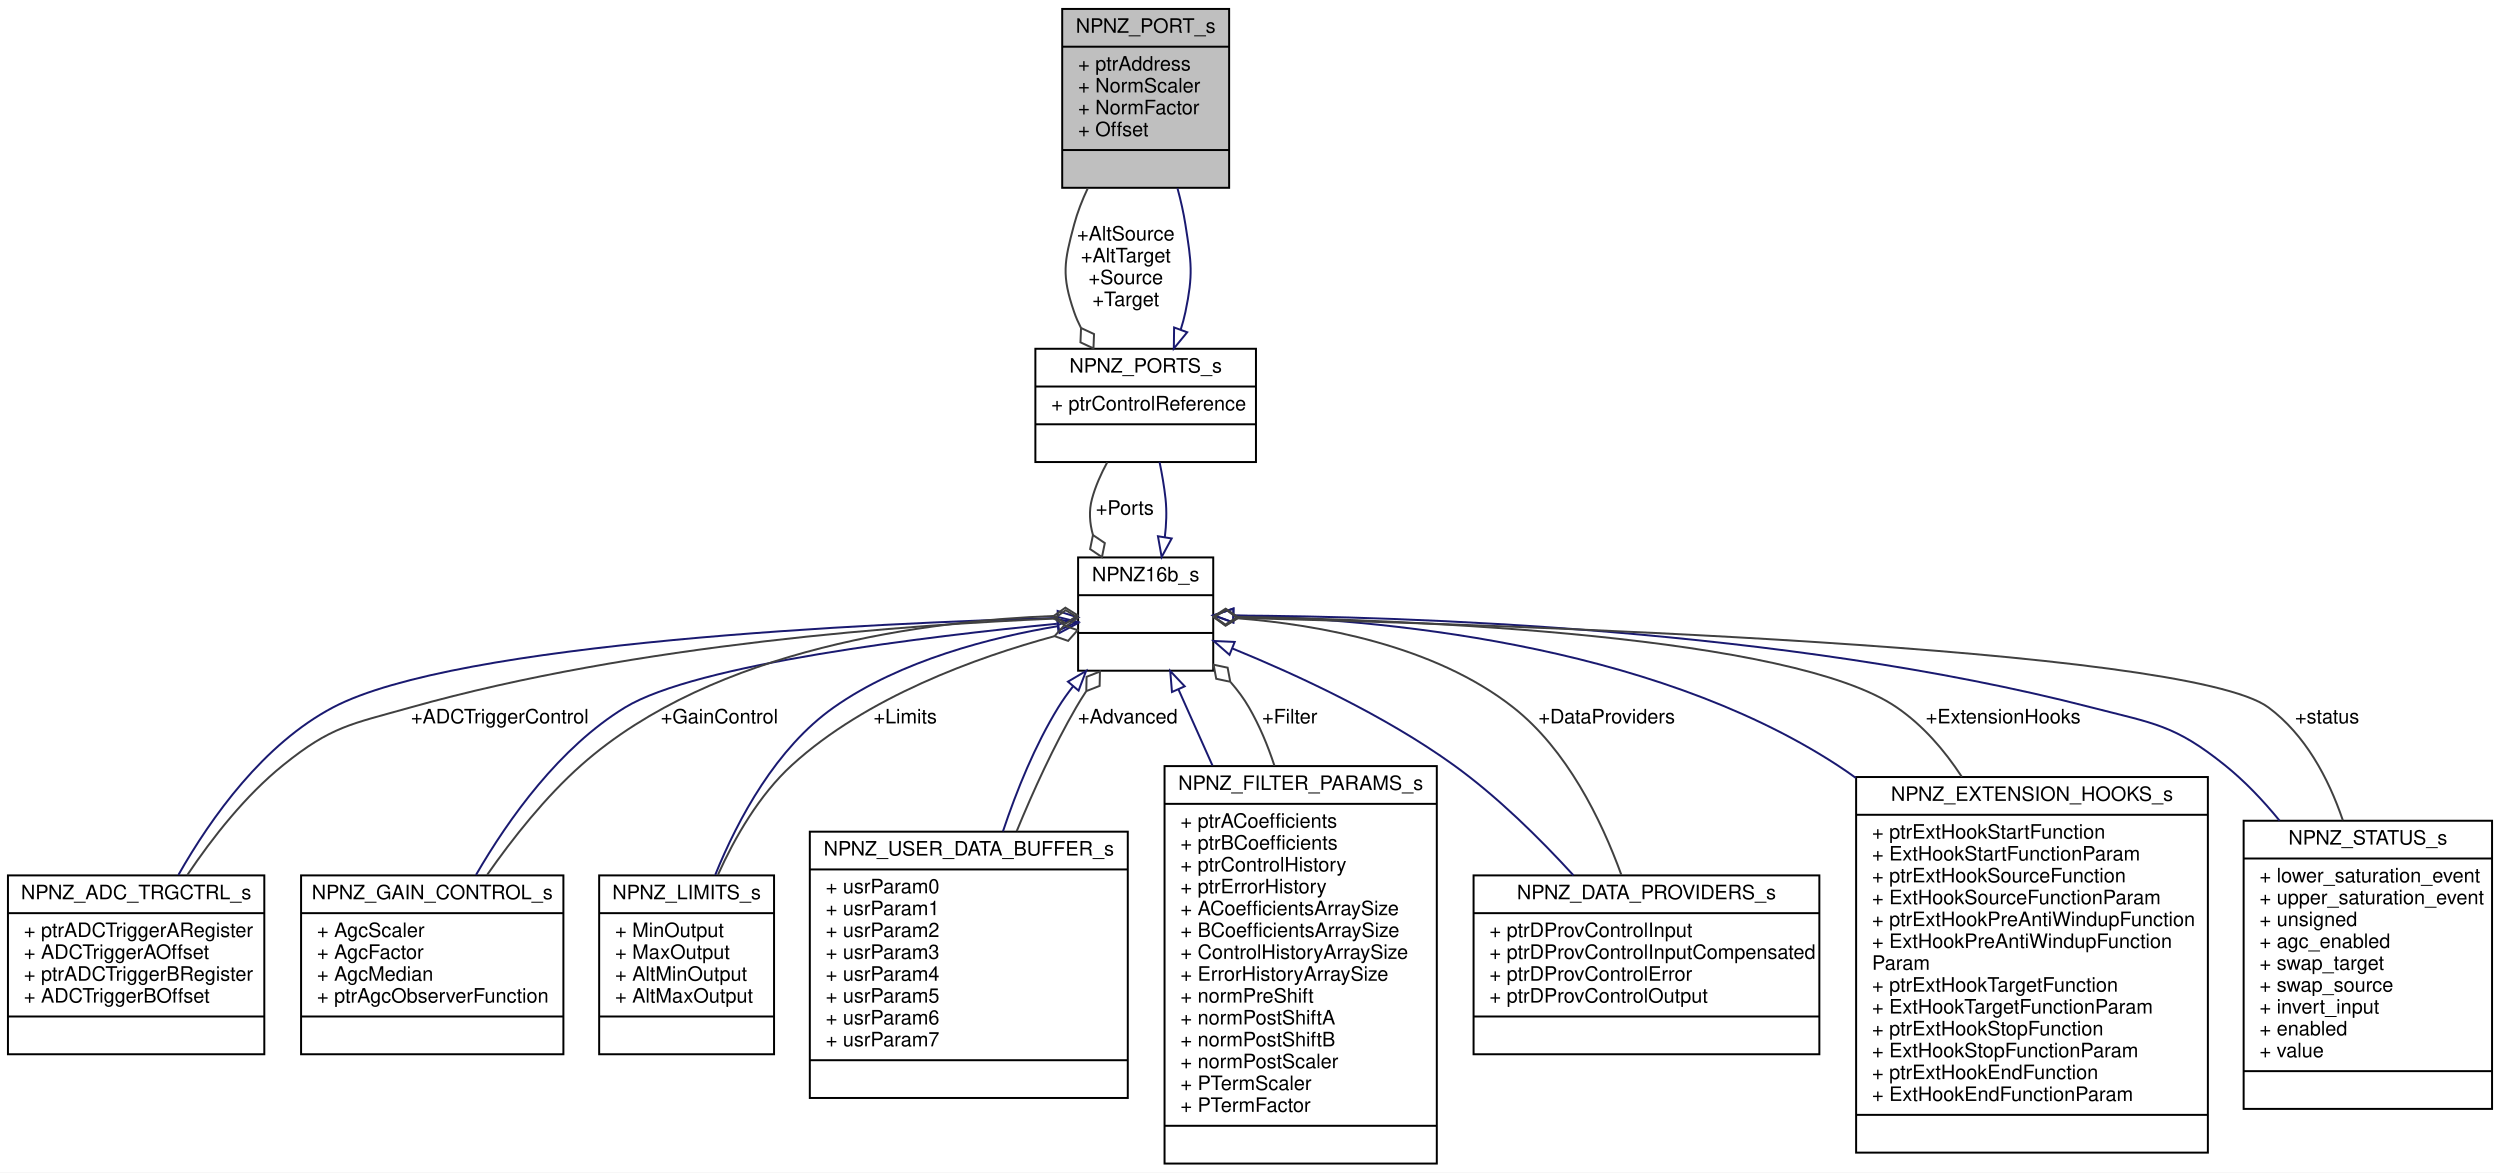
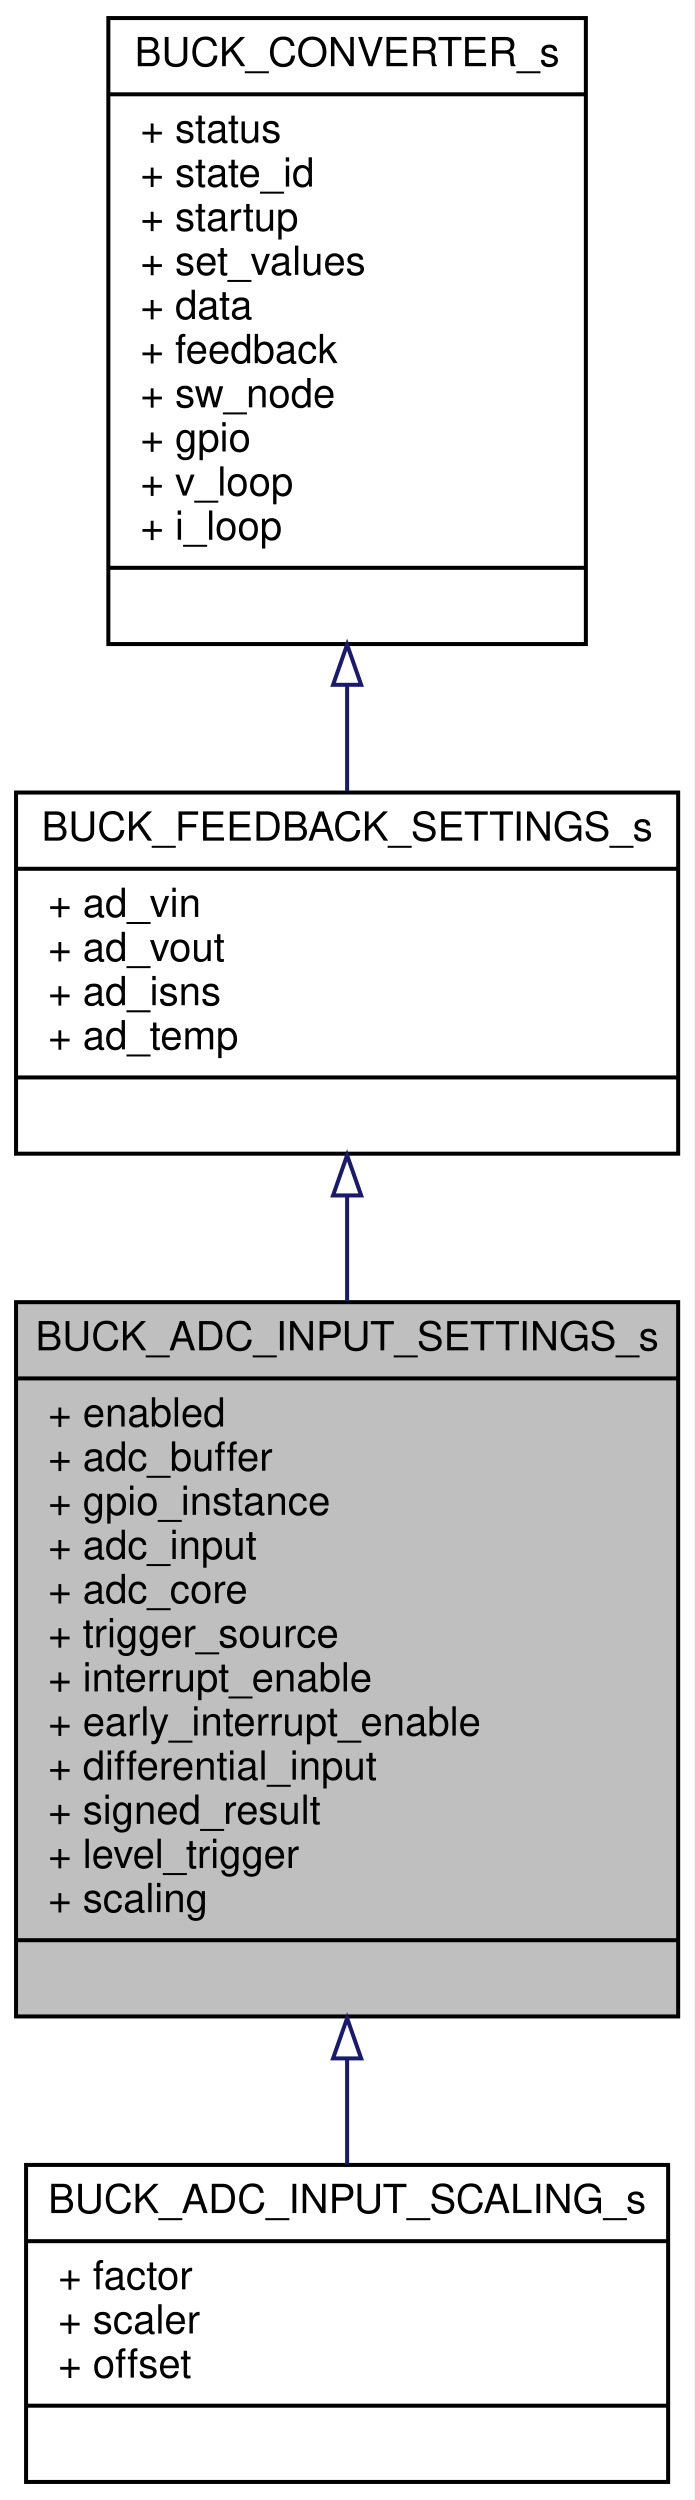
- <svg xmlns="http://www.w3.org/2000/svg" xmlns:xlink="http://www.w3.org/1999/xlink" width="1258pt" height="590pt" viewBox="0.00 0.00 1258.00 590.00">
-   <g id="graph0" class="graph" transform="scale(1 1) rotate(0) translate(4 586)">
-     <polygon fill="white" stroke="transparent" points="-4,4 -4,-586 1254,-586 1254,4 -4,4" />
+ <svg xmlns="http://www.w3.org/2000/svg" xmlns:xlink="http://www.w3.org/1999/xlink" width="173pt" height="623pt" viewBox="0.00 0.00 173.00 623.00">
+   <g id="graph0" class="graph" transform="scale(1 1) rotate(0) translate(4 619)">
+     <polygon fill="white" stroke="transparent" points="-4,4 -4,-619 169,-619 169,4 -4,4" />
    <g id="node1" class="node">
      <g id="a_node1">
-         <a xlink:title="Data Input/Output Port declaration of memory addresses, signal offsets and normalization settings.">
-           <polygon fill="#bfbfbf" stroke="black" points="530.5,-491.5 530.5,-581.5 614.5,-581.5 614.5,-491.5 530.5,-491.5" />
-           <text text-anchor="middle" x="572.5" y="-569.5" font-family="Helvetica,sans-Serif" font-size="10.00">NPNZ_PORT_s</text>
-           <polyline fill="none" stroke="black" points="530.5,-562.5 614.5,-562.5 " />
-           <text text-anchor="start" x="538.5" y="-550.5" font-family="Helvetica,sans-Serif" font-size="10.00">+ ptrAddress</text>
-           <text text-anchor="start" x="538.5" y="-539.5" font-family="Helvetica,sans-Serif" font-size="10.00">+ NormScaler</text>
-           <text text-anchor="start" x="538.5" y="-528.5" font-family="Helvetica,sans-Serif" font-size="10.00">+ NormFactor</text>
-           <text text-anchor="start" x="538.5" y="-517.5" font-family="Helvetica,sans-Serif" font-size="10.00">+ Offset</text>
-           <polyline fill="none" stroke="black" points="530.5,-510.5 614.5,-510.5 " />
-           <text text-anchor="middle" x="572.5" y="-498.5" font-family="Helvetica,sans-Serif" font-size="10.00"> </text>
+         <a xlink:title="ADC input channel configuration.">
+           <polygon fill="#bfbfbf" stroke="black" points="0,-116.5 0,-294.5 165,-294.5 165,-116.5 0,-116.5" />
+           <text text-anchor="middle" x="82.5" y="-282.5" font-family="Helvetica,sans-Serif" font-size="10.00">BUCK_ADC_INPUT_SETTINGS_s</text>
+           <polyline fill="none" stroke="black" points="0,-275.5 165,-275.5 " />
+           <text text-anchor="start" x="8" y="-263.5" font-family="Helvetica,sans-Serif" font-size="10.00">+ enabled</text>
+           <text text-anchor="start" x="8" y="-252.5" font-family="Helvetica,sans-Serif" font-size="10.00">+ adc_buffer</text>
+           <text text-anchor="start" x="8" y="-241.5" font-family="Helvetica,sans-Serif" font-size="10.00">+ gpio_instance</text>
+           <text text-anchor="start" x="8" y="-230.5" font-family="Helvetica,sans-Serif" font-size="10.00">+ adc_input</text>
+           <text text-anchor="start" x="8" y="-219.5" font-family="Helvetica,sans-Serif" font-size="10.00">+ adc_core</text>
+           <text text-anchor="start" x="8" y="-208.5" font-family="Helvetica,sans-Serif" font-size="10.00">+ trigger_source</text>
+           <text text-anchor="start" x="8" y="-197.5" font-family="Helvetica,sans-Serif" font-size="10.00">+ interrupt_enable</text>
+           <text text-anchor="start" x="8" y="-186.5" font-family="Helvetica,sans-Serif" font-size="10.00">+ early_interrupt_enable</text>
+           <text text-anchor="start" x="8" y="-175.5" font-family="Helvetica,sans-Serif" font-size="10.00">+ differential_input</text>
+           <text text-anchor="start" x="8" y="-164.5" font-family="Helvetica,sans-Serif" font-size="10.00">+ signed_result</text>
+           <text text-anchor="start" x="8" y="-153.5" font-family="Helvetica,sans-Serif" font-size="10.00">+ level_trigger</text>
+           <text text-anchor="start" x="8" y="-142.5" font-family="Helvetica,sans-Serif" font-size="10.00">+ scaling</text>
+           <polyline fill="none" stroke="black" points="0,-135.5 165,-135.5 " />
+           <text text-anchor="middle" x="82.5" y="-123.5" font-family="Helvetica,sans-Serif" font-size="10.00"> </text>
        </a>
      </g>
    </g>
-     <g id="node2" class="node">
-       <g id="a_node2">
-         <a xlink:href="a01596.html" target="_top" xlink:title="Filter Coefficient Arrays, Number Format Handling and Input/Output History Parameters.">
-           <polygon fill="white" stroke="black" points="517,-353.5 517,-410.5 628,-410.5 628,-353.5 517,-353.5" />
-           <text text-anchor="middle" x="572.5" y="-398.5" font-family="Helvetica,sans-Serif" font-size="10.00">NPNZ_PORTS_s</text>
-           <polyline fill="none" stroke="black" points="517,-391.5 628,-391.5 " />
-           <text text-anchor="start" x="525" y="-379.5" font-family="Helvetica,sans-Serif" font-size="10.00">+ ptrControlReference</text>
-           <polyline fill="none" stroke="black" points="517,-372.5 628,-372.5 " />
-           <text text-anchor="middle" x="572.5" y="-360.5" font-family="Helvetica,sans-Serif" font-size="10.00"> </text>
+     <g id="node4" class="node">
+       <g id="a_node4">
+         <a xlink:href="a01587.html" target="_top" xlink:title="ADC input signal scaling = (ADCBUF - &lt;offset&gt;) * &lt;factor&gt; &gt;&gt; 2^&lt;scaler&gt;">
+           <polygon fill="white" stroke="black" points="2.5,-0.5 2.5,-79.5 162.5,-79.5 162.5,-0.5 2.5,-0.5" />
+           <text text-anchor="middle" x="82.5" y="-67.5" font-family="Helvetica,sans-Serif" font-size="10.00">BUCK_ADC_INPUT_SCALING_s</text>
+           <polyline fill="none" stroke="black" points="2.5,-60.5 162.5,-60.5 " />
+           <text text-anchor="start" x="10.5" y="-48.5" font-family="Helvetica,sans-Serif" font-size="10.00">+ factor</text>
+           <text text-anchor="start" x="10.5" y="-37.5" font-family="Helvetica,sans-Serif" font-size="10.00">+ scaler</text>
+           <text text-anchor="start" x="10.5" y="-26.5" font-family="Helvetica,sans-Serif" font-size="10.00">+ offset</text>
+           <polyline fill="none" stroke="black" points="2.5,-19.5 162.5,-19.5 " />
+           <text text-anchor="middle" x="82.5" y="-7.5" font-family="Helvetica,sans-Serif" font-size="10.00"> </text>
        </a>
      </g>
    </g>
-     <g id="edge20" class="edge">
-       <path fill="none" stroke="#404040" d="M543.39,-491.32C540.57,-485.36 538.15,-479.17 536.5,-473 531.45,-454.11 530.13,-447.49 536.5,-429 537.43,-426.29 538.6,-423.62 539.94,-421.01" />
-       <polygon fill="none" stroke="#404040" points="539.98,-420.94 539.69,-413.73 546.23,-410.69 546.52,-417.9 539.98,-420.94" />
-       <text text-anchor="middle" x="562.5" y="-465" font-family="Helvetica,sans-Serif" font-size="10.00"> +AltSource</text>
-       <text text-anchor="middle" x="562.5" y="-454" font-family="Helvetica,sans-Serif" font-size="10.00">+AltTarget</text>
-       <text text-anchor="middle" x="562.5" y="-443" font-family="Helvetica,sans-Serif" font-size="10.00">+Source</text>
-       <text text-anchor="middle" x="562.5" y="-432" font-family="Helvetica,sans-Serif" font-size="10.00">+Target</text>
+     <g id="edge3" class="edge">
+       <path fill="none" stroke="midnightblue" d="M82.5,-105.93C82.5,-96.69 82.5,-87.74 82.5,-79.6" />
+       <polygon fill="none" stroke="midnightblue" points="79,-106.05 82.5,-116.05 86,-106.05 79,-106.05" />
+     </g>
+     <g id="node2" class="node">
+       <g id="a_node2">
+         <a xlink:href="a01595.html" target="_top" xlink:title="Buck converter feedback declarations.">
+           <polygon fill="white" stroke="black" points="0,-331.5 0,-421.5 165,-421.5 165,-331.5 0,-331.5" />
+           <text text-anchor="middle" x="82.5" y="-409.5" font-family="Helvetica,sans-Serif" font-size="10.00">BUCK_FEEDBACK_SETTINGS_s</text>
+           <polyline fill="none" stroke="black" points="0,-402.5 165,-402.5 " />
+           <text text-anchor="start" x="8" y="-390.5" font-family="Helvetica,sans-Serif" font-size="10.00">+ ad_vin</text>
+           <text text-anchor="start" x="8" y="-379.5" font-family="Helvetica,sans-Serif" font-size="10.00">+ ad_vout</text>
+           <text text-anchor="start" x="8" y="-368.5" font-family="Helvetica,sans-Serif" font-size="10.00">+ ad_isns</text>
+           <text text-anchor="start" x="8" y="-357.5" font-family="Helvetica,sans-Serif" font-size="10.00">+ ad_temp</text>
+           <polyline fill="none" stroke="black" points="0,-350.5 165,-350.5 " />
+           <text text-anchor="middle" x="82.5" y="-338.5" font-family="Helvetica,sans-Serif" font-size="10.00"> </text>
+         </a>
+       </g>
    </g>
    <g id="edge1" class="edge">
-       <path fill="none" stroke="midnightblue" d="M590.1,-420.02C591.06,-423.01 591.88,-426.03 592.5,-429 596.48,-448.15 595.52,-453.68 592.5,-473 591.57,-478.97 590.17,-485.14 588.53,-491.18" />
-       <polygon fill="none" stroke="midnightblue" points="593.39,-418.81 586.67,-410.62 586.81,-421.21 593.39,-418.81" />
+       <path fill="none" stroke="midnightblue" d="M82.5,-321.06C82.5,-312.63 82.5,-303.73 82.5,-294.78" />
+       <polygon fill="none" stroke="midnightblue" points="79,-321.1 82.5,-331.1 86,-321.1 79,-321.1" />
    </g>
    <g id="node3" class="node">
      <g id="a_node3">
-         <a xlink:href="a01628.html" target="_top" xlink:title="Global NPNZ controller data object.">
-           <polygon fill="white" stroke="black" points="538.5,-248.5 538.5,-305.5 606.5,-305.5 606.5,-248.5 538.5,-248.5" />
-           <text text-anchor="middle" x="572.5" y="-293.5" font-family="Helvetica,sans-Serif" font-size="10.00">NPNZ16b_s</text>
-           <polyline fill="none" stroke="black" points="538.5,-286.5 606.5,-286.5 " />
-           <text text-anchor="middle" x="572.5" y="-274.5" font-family="Helvetica,sans-Serif" font-size="10.00"> </text>
-           <polyline fill="none" stroke="black" points="538.5,-267.5 606.5,-267.5 " />
-           <text text-anchor="middle" x="572.5" y="-255.5" font-family="Helvetica,sans-Serif" font-size="10.00"> </text>
+         <a xlink:href="a01607.html" target="_top" xlink:title="BUCK control &amp; monitoring data structure.">
+           <polygon fill="white" stroke="black" points="23,-458.5 23,-614.5 142,-614.5 142,-458.5 23,-458.5" />
+           <text text-anchor="middle" x="82.5" y="-602.5" font-family="Helvetica,sans-Serif" font-size="10.00">BUCK_CONVERTER_s</text>
+           <polyline fill="none" stroke="black" points="23,-595.5 142,-595.5 " />
+           <text text-anchor="start" x="31" y="-583.5" font-family="Helvetica,sans-Serif" font-size="10.00">+ status</text>
+           <text text-anchor="start" x="31" y="-572.5" font-family="Helvetica,sans-Serif" font-size="10.00">+ state_id</text>
+           <text text-anchor="start" x="31" y="-561.5" font-family="Helvetica,sans-Serif" font-size="10.00">+ startup</text>
+           <text text-anchor="start" x="31" y="-550.5" font-family="Helvetica,sans-Serif" font-size="10.00">+ set_values</text>
+           <text text-anchor="start" x="31" y="-539.5" font-family="Helvetica,sans-Serif" font-size="10.00">+ data</text>
+           <text text-anchor="start" x="31" y="-528.5" font-family="Helvetica,sans-Serif" font-size="10.00">+ feedback</text>
+           <text text-anchor="start" x="31" y="-517.5" font-family="Helvetica,sans-Serif" font-size="10.00">+ sw_node</text>
+           <text text-anchor="start" x="31" y="-506.5" font-family="Helvetica,sans-Serif" font-size="10.00">+ gpio</text>
+           <text text-anchor="start" x="31" y="-495.5" font-family="Helvetica,sans-Serif" font-size="10.00">+ v_loop</text>
+           <text text-anchor="start" x="31" y="-484.5" font-family="Helvetica,sans-Serif" font-size="10.00">+ i_loop</text>
+           <polyline fill="none" stroke="black" points="23,-477.5 142,-477.5 " />
+           <text text-anchor="middle" x="82.5" y="-465.5" font-family="Helvetica,sans-Serif" font-size="10.00"> </text>
        </a>
      </g>
    </g>
-     <g id="edge11" class="edge">
-       <path fill="none" stroke="#404040" d="M553.14,-353.34C549.99,-347.53 547.2,-341.26 545.5,-335 543.85,-328.95 544.3,-322.75 545.98,-316.77" />
-       <polygon fill="none" stroke="#404040" points="545.98,-316.77 544.54,-309.7 550.5,-305.66 551.95,-312.72 545.98,-316.77" />
-       <text text-anchor="middle" x="562" y="-327" font-family="Helvetica,sans-Serif" font-size="10.00"> +Ports</text>
-     </g>
    <g id="edge2" class="edge">
-       <path fill="none" stroke="midnightblue" d="M582.13,-315.61C582.91,-322.06 583.18,-328.71 582.5,-335 581.85,-341.01 580.75,-347.39 579.5,-353.43" />
-       <polygon fill="none" stroke="midnightblue" points="585.59,-315.04 580.54,-305.73 578.68,-316.16 585.59,-315.04" />
-     </g>
-     <g id="node4" class="node">
-       <g id="a_node4">
-         <a xlink:href="a01612.html" target="_top" xlink:title="Automated ADC Trigger handling.">
-           <polygon fill="white" stroke="black" points="0,-55.5 0,-145.5 129,-145.5 129,-55.5 0,-55.5" />
-           <text text-anchor="middle" x="64.5" y="-133.5" font-family="Helvetica,sans-Serif" font-size="10.00">NPNZ_ADC_TRGCTRL_s</text>
-           <polyline fill="none" stroke="black" points="0,-126.5 129,-126.5 " />
-           <text text-anchor="start" x="8" y="-114.5" font-family="Helvetica,sans-Serif" font-size="10.00">+ ptrADCTriggerARegister</text>
-           <text text-anchor="start" x="8" y="-103.5" font-family="Helvetica,sans-Serif" font-size="10.00">+ ADCTriggerAOffset</text>
-           <text text-anchor="start" x="8" y="-92.5" font-family="Helvetica,sans-Serif" font-size="10.00">+ ptrADCTriggerBRegister</text>
-           <text text-anchor="start" x="8" y="-81.5" font-family="Helvetica,sans-Serif" font-size="10.00">+ ADCTriggerBOffset</text>
-           <polyline fill="none" stroke="black" points="0,-74.5 129,-74.5 " />
-           <text text-anchor="middle" x="64.5" y="-62.5" font-family="Helvetica,sans-Serif" font-size="10.00"> </text>
-         </a>
-       </g>
-     </g>
-     <g id="edge4" class="edge">
-       <path fill="none" stroke="midnightblue" d="M528.15,-275.06C435.73,-272.45 225.94,-262.96 163.5,-230 128.76,-211.66 102.48,-175.15 85.76,-145.72" />
-       <polygon fill="none" stroke="midnightblue" points="528.21,-278.56 538.3,-275.33 528.4,-271.56 528.21,-278.56" />
-     </g>
-     <g id="node5" class="node">
-       <g id="a_node5">
-         <a xlink:href="a01604.html" target="_top" xlink:title="Adaptive Gain Control Modulation Parameters.">
-           <polygon fill="white" stroke="black" points="147.5,-55.5 147.5,-145.5 279.5,-145.5 279.5,-55.5 147.5,-55.5" />
-           <text text-anchor="middle" x="213.5" y="-133.5" font-family="Helvetica,sans-Serif" font-size="10.00">NPNZ_GAIN_CONTROL_s</text>
-           <polyline fill="none" stroke="black" points="147.5,-126.5 279.5,-126.5 " />
-           <text text-anchor="start" x="155.5" y="-114.5" font-family="Helvetica,sans-Serif" font-size="10.00">+ AgcScaler</text>
-           <text text-anchor="start" x="155.5" y="-103.5" font-family="Helvetica,sans-Serif" font-size="10.00">+ AgcFactor</text>
-           <text text-anchor="start" x="155.5" y="-92.5" font-family="Helvetica,sans-Serif" font-size="10.00">+ AgcMedian</text>
-           <text text-anchor="start" x="155.5" y="-81.5" font-family="Helvetica,sans-Serif" font-size="10.00">+ ptrAgcObserverFunction</text>
-           <polyline fill="none" stroke="black" points="147.5,-74.5 279.5,-74.5 " />
-           <text text-anchor="middle" x="213.5" y="-62.5" font-family="Helvetica,sans-Serif" font-size="10.00"> </text>
-         </a>
-       </g>
-     </g>
-     <g id="edge6" class="edge">
-       <path fill="none" stroke="midnightblue" d="M527.83,-272.12C462.89,-265.81 346.26,-251.82 310.5,-230 277.69,-209.98 252.14,-174.4 235.52,-145.74" />
-       <polygon fill="none" stroke="midnightblue" points="527.89,-275.64 538.17,-273.1 528.55,-268.67 527.89,-275.64" />
-     </g>
-     <g id="node6" class="node">
-       <g id="a_node6">
-         <a xlink:href="a01608.html" target="_top" xlink:title="System Anti-Windup (Output Clamping) Thresholds.">
-           <polygon fill="white" stroke="black" points="297.5,-55.5 297.5,-145.5 385.5,-145.5 385.5,-55.5 297.5,-55.5" />
-           <text text-anchor="middle" x="341.5" y="-133.5" font-family="Helvetica,sans-Serif" font-size="10.00">NPNZ_LIMITS_s</text>
-           <polyline fill="none" stroke="black" points="297.5,-126.5 385.5,-126.5 " />
-           <text text-anchor="start" x="305.5" y="-114.5" font-family="Helvetica,sans-Serif" font-size="10.00">+ MinOutput</text>
-           <text text-anchor="start" x="305.5" y="-103.5" font-family="Helvetica,sans-Serif" font-size="10.00">+ MaxOutput</text>
-           <text text-anchor="start" x="305.5" y="-92.5" font-family="Helvetica,sans-Serif" font-size="10.00">+ AltMinOutput</text>
-           <text text-anchor="start" x="305.5" y="-81.5" font-family="Helvetica,sans-Serif" font-size="10.00">+ AltMaxOutput</text>
-           <polyline fill="none" stroke="black" points="297.5,-74.5 385.5,-74.5 " />
-           <text text-anchor="middle" x="341.5" y="-62.5" font-family="Helvetica,sans-Serif" font-size="10.00"> </text>
-         </a>
-       </g>
-     </g>
-     <g id="edge8" class="edge">
-       <path fill="none" stroke="midnightblue" d="M528.53,-270.95C495.05,-265.35 449.15,-253.75 415.5,-230 386.68,-209.66 367.52,-174.29 355.92,-145.8" />
-       <polygon fill="none" stroke="midnightblue" points="528.07,-274.42 538.49,-272.5 529.15,-267.5 528.07,-274.42" />
-     </g>
-     <g id="node7" class="node">
-       <g id="a_node7">
-         <a xlink:href="a01624.html" target="_top" xlink:title="User Data Space for Advanced Control Functions.">
-           <polygon fill="white" stroke="black" points="403.5,-33.5 403.5,-167.5 563.5,-167.5 563.5,-33.5 403.5,-33.5" />
-           <text text-anchor="middle" x="483.5" y="-155.5" font-family="Helvetica,sans-Serif" font-size="10.00">NPNZ_USER_DATA_BUFFER_s</text>
-           <polyline fill="none" stroke="black" points="403.5,-148.5 563.5,-148.5 " />
-           <text text-anchor="start" x="411.5" y="-136.5" font-family="Helvetica,sans-Serif" font-size="10.00">+ usrParam0</text>
-           <text text-anchor="start" x="411.5" y="-125.5" font-family="Helvetica,sans-Serif" font-size="10.00">+ usrParam1</text>
-           <text text-anchor="start" x="411.5" y="-114.5" font-family="Helvetica,sans-Serif" font-size="10.00">+ usrParam2</text>
-           <text text-anchor="start" x="411.5" y="-103.5" font-family="Helvetica,sans-Serif" font-size="10.00">+ usrParam3</text>
-           <text text-anchor="start" x="411.5" y="-92.5" font-family="Helvetica,sans-Serif" font-size="10.00">+ usrParam4</text>
-           <text text-anchor="start" x="411.5" y="-81.5" font-family="Helvetica,sans-Serif" font-size="10.00">+ usrParam5</text>
-           <text text-anchor="start" x="411.5" y="-70.5" font-family="Helvetica,sans-Serif" font-size="10.00">+ usrParam6</text>
-           <text text-anchor="start" x="411.5" y="-59.5" font-family="Helvetica,sans-Serif" font-size="10.00">+ usrParam7</text>
-           <polyline fill="none" stroke="black" points="403.5,-52.5 563.5,-52.5 " />
-           <text text-anchor="middle" x="483.5" y="-40.5" font-family="Helvetica,sans-Serif" font-size="10.00"> </text>
-         </a>
-       </g>
-     </g>
-     <g id="edge10" class="edge">
-       <path fill="none" stroke="midnightblue" d="M535.95,-240.6C533.24,-237.16 530.71,-233.6 528.5,-230 516.82,-210.96 507.64,-188.46 500.69,-167.66" />
-       <polygon fill="none" stroke="midnightblue" points="533.39,-242.99 542.52,-248.38 538.74,-238.48 533.39,-242.99" />
-     </g>
-     <g id="node8" class="node">
-       <g id="a_node8">
-         <a xlink:href="a01600.html" target="_top" xlink:title="Filter Coefficient Arrays, Number Format Handling and Input/Output History Parameters.">
-           <polygon fill="white" stroke="black" points="582,-0.5 582,-200.5 719,-200.5 719,-0.5 582,-0.5" />
-           <text text-anchor="middle" x="650.5" y="-188.5" font-family="Helvetica,sans-Serif" font-size="10.00">NPNZ_FILTER_PARAMS_s</text>
-           <polyline fill="none" stroke="black" points="582,-181.5 719,-181.5 " />
-           <text text-anchor="start" x="590" y="-169.5" font-family="Helvetica,sans-Serif" font-size="10.00">+ ptrACoefficients</text>
-           <text text-anchor="start" x="590" y="-158.5" font-family="Helvetica,sans-Serif" font-size="10.00">+ ptrBCoefficients</text>
-           <text text-anchor="start" x="590" y="-147.5" font-family="Helvetica,sans-Serif" font-size="10.00">+ ptrControlHistory</text>
-           <text text-anchor="start" x="590" y="-136.5" font-family="Helvetica,sans-Serif" font-size="10.00">+ ptrErrorHistory</text>
-           <text text-anchor="start" x="590" y="-125.5" font-family="Helvetica,sans-Serif" font-size="10.00">+ ACoefficientsArraySize</text>
-           <text text-anchor="start" x="590" y="-114.5" font-family="Helvetica,sans-Serif" font-size="10.00">+ BCoefficientsArraySize</text>
-           <text text-anchor="start" x="590" y="-103.5" font-family="Helvetica,sans-Serif" font-size="10.00">+ ControlHistoryArraySize</text>
-           <text text-anchor="start" x="590" y="-92.5" font-family="Helvetica,sans-Serif" font-size="10.00">+ ErrorHistoryArraySize</text>
-           <text text-anchor="start" x="590" y="-81.5" font-family="Helvetica,sans-Serif" font-size="10.00">+ normPreShift</text>
-           <text text-anchor="start" x="590" y="-70.5" font-family="Helvetica,sans-Serif" font-size="10.00">+ normPostShiftA</text>
-           <text text-anchor="start" x="590" y="-59.5" font-family="Helvetica,sans-Serif" font-size="10.00">+ normPostShiftB</text>
-           <text text-anchor="start" x="590" y="-48.5" font-family="Helvetica,sans-Serif" font-size="10.00">+ normPostScaler</text>
-           <text text-anchor="start" x="590" y="-37.5" font-family="Helvetica,sans-Serif" font-size="10.00">+ PTermScaler</text>
-           <text text-anchor="start" x="590" y="-26.5" font-family="Helvetica,sans-Serif" font-size="10.00">+ PTermFactor</text>
-           <polyline fill="none" stroke="black" points="582,-19.5 719,-19.5 " />
-           <text text-anchor="middle" x="650.5" y="-7.5" font-family="Helvetica,sans-Serif" font-size="10.00"> </text>
-         </a>
-       </g>
-     </g>
-     <g id="edge13" class="edge">
-       <path fill="none" stroke="midnightblue" d="M588.96,-239.17C594.08,-227.71 599.99,-214.49 606.08,-200.87" />
-       <polygon fill="none" stroke="midnightblue" points="585.74,-237.79 584.86,-248.35 592.14,-240.65 585.74,-237.79" />
-     </g>
-     <g id="node9" class="node">
-       <g id="a_node9">
-         <a xlink:href="a01616.html" target="_top" xlink:title="Data Provider Target Memory Addresses.">
-           <polygon fill="white" stroke="black" points="737.5,-55.5 737.5,-145.5 911.5,-145.5 911.5,-55.5 737.5,-55.5" />
-           <text text-anchor="middle" x="824.5" y="-133.5" font-family="Helvetica,sans-Serif" font-size="10.00">NPNZ_DATA_PROVIDERS_s</text>
-           <polyline fill="none" stroke="black" points="737.5,-126.5 911.5,-126.5 " />
-           <text text-anchor="start" x="745.5" y="-114.5" font-family="Helvetica,sans-Serif" font-size="10.00">+ ptrDProvControlInput</text>
-           <text text-anchor="start" x="745.5" y="-103.5" font-family="Helvetica,sans-Serif" font-size="10.00">+ ptrDProvControlInputCompensated</text>
-           <text text-anchor="start" x="745.5" y="-92.5" font-family="Helvetica,sans-Serif" font-size="10.00">+ ptrDProvControlError</text>
-           <text text-anchor="start" x="745.5" y="-81.5" font-family="Helvetica,sans-Serif" font-size="10.00">+ ptrDProvControlOutput</text>
-           <polyline fill="none" stroke="black" points="737.5,-74.5 911.5,-74.5 " />
-           <text text-anchor="middle" x="824.5" y="-62.5" font-family="Helvetica,sans-Serif" font-size="10.00"> </text>
-         </a>
-       </g>
-     </g>
-     <g id="edge15" class="edge">
-       <path fill="none" stroke="midnightblue" d="M616.35,-259.6C648.68,-246.39 692.88,-225.94 727.5,-201 749.42,-185.2 770.73,-164.18 787.76,-145.54" />
-       <polygon fill="none" stroke="midnightblue" points="614.69,-256.49 606.72,-263.46 617.3,-262.98 614.69,-256.49" />
-     </g>
-     <g id="node10" class="node">
-       <g id="a_node10">
-         <a xlink:href="a01620.html" target="_top" xlink:title="User Extension Function Call Parameters.">
-           <polygon fill="white" stroke="black" points="930,-6 930,-195 1107,-195 1107,-6 930,-6" />
-           <text text-anchor="middle" x="1018.5" y="-183" font-family="Helvetica,sans-Serif" font-size="10.00">NPNZ_EXTENSION_HOOKS_s</text>
-           <polyline fill="none" stroke="black" points="930,-176 1107,-176 " />
-           <text text-anchor="start" x="938" y="-164" font-family="Helvetica,sans-Serif" font-size="10.00">+ ptrExtHookStartFunction</text>
-           <text text-anchor="start" x="938" y="-153" font-family="Helvetica,sans-Serif" font-size="10.00">+ ExtHookStartFunctionParam</text>
-           <text text-anchor="start" x="938" y="-142" font-family="Helvetica,sans-Serif" font-size="10.00">+ ptrExtHookSourceFunction</text>
-           <text text-anchor="start" x="938" y="-131" font-family="Helvetica,sans-Serif" font-size="10.00">+ ExtHookSourceFunctionParam</text>
-           <text text-anchor="start" x="938" y="-120" font-family="Helvetica,sans-Serif" font-size="10.00">+ ptrExtHookPreAntiWindupFunction</text>
-           <text text-anchor="start" x="938" y="-109" font-family="Helvetica,sans-Serif" font-size="10.00">+ ExtHookPreAntiWindupFunction</text>
-           <text text-anchor="start" x="938" y="-98" font-family="Helvetica,sans-Serif" font-size="10.00">Param</text>
-           <text text-anchor="start" x="938" y="-87" font-family="Helvetica,sans-Serif" font-size="10.00">+ ptrExtHookTargetFunction</text>
-           <text text-anchor="start" x="938" y="-76" font-family="Helvetica,sans-Serif" font-size="10.00">+ ExtHookTargetFunctionParam</text>
-           <text text-anchor="start" x="938" y="-65" font-family="Helvetica,sans-Serif" font-size="10.00">+ ptrExtHookStopFunction</text>
-           <text text-anchor="start" x="938" y="-54" font-family="Helvetica,sans-Serif" font-size="10.00">+ ExtHookStopFunctionParam</text>
-           <text text-anchor="start" x="938" y="-43" font-family="Helvetica,sans-Serif" font-size="10.00">+ ptrExtHookEndFunction</text>
-           <text text-anchor="start" x="938" y="-32" font-family="Helvetica,sans-Serif" font-size="10.00">+ ExtHookEndFunctionParam</text>
-           <polyline fill="none" stroke="black" points="930,-25 1107,-25 " />
-           <text text-anchor="middle" x="1018.5" y="-13" font-family="Helvetica,sans-Serif" font-size="10.00"> </text>
-         </a>
-       </g>
-     </g>
-     <g id="edge17" class="edge">
-       <path fill="none" stroke="midnightblue" d="M616.92,-276.25C687.02,-274.62 825.14,-263.01 920.5,-201 923.65,-198.95 926.78,-196.79 929.88,-194.53" />
-       <polygon fill="none" stroke="midnightblue" points="616.61,-272.76 606.67,-276.43 616.73,-279.76 616.61,-272.76" />
-     </g>
-     <g id="node11" class="node">
-       <g id="a_node11">
-         <a xlink:href="a01576.html" target="_top" xlink:title="NPNZ16b controller object status and control word.">
-           <polygon fill="white" stroke="black" points="1125,-28 1125,-173 1250,-173 1250,-28 1125,-28" />
-           <text text-anchor="middle" x="1187.5" y="-161" font-family="Helvetica,sans-Serif" font-size="10.00">NPNZ_STATUS_s</text>
-           <polyline fill="none" stroke="black" points="1125,-154 1250,-154 " />
-           <text text-anchor="start" x="1133" y="-142" font-family="Helvetica,sans-Serif" font-size="10.00">+ lower_saturation_event</text>
-           <text text-anchor="start" x="1133" y="-131" font-family="Helvetica,sans-Serif" font-size="10.00">+ upper_saturation_event</text>
-           <text text-anchor="start" x="1133" y="-120" font-family="Helvetica,sans-Serif" font-size="10.00">+ unsigned</text>
-           <text text-anchor="start" x="1133" y="-109" font-family="Helvetica,sans-Serif" font-size="10.00">+ agc_enabled</text>
-           <text text-anchor="start" x="1133" y="-98" font-family="Helvetica,sans-Serif" font-size="10.00">+ swap_target</text>
-           <text text-anchor="start" x="1133" y="-87" font-family="Helvetica,sans-Serif" font-size="10.00">+ swap_source</text>
-           <text text-anchor="start" x="1133" y="-76" font-family="Helvetica,sans-Serif" font-size="10.00">+ invert_input</text>
-           <text text-anchor="start" x="1133" y="-65" font-family="Helvetica,sans-Serif" font-size="10.00">+ enabled</text>
-           <text text-anchor="start" x="1133" y="-54" font-family="Helvetica,sans-Serif" font-size="10.00">+ value</text>
-           <polyline fill="none" stroke="black" points="1125,-47 1250,-47 " />
-           <text text-anchor="middle" x="1187.5" y="-35" font-family="Helvetica,sans-Serif" font-size="10.00"> </text>
-         </a>
-       </g>
-     </g>
-     <g id="edge19" class="edge">
-       <path fill="none" stroke="midnightblue" d="M616.67,-276.28C701.68,-275.84 893.38,-270.01 1048.5,-230 1079.92,-221.9 1090.2,-221.31 1115.5,-201 1125.48,-192.99 1134.73,-183.27 1143.06,-173.08" />
-       <polygon fill="none" stroke="midnightblue" points="616.59,-272.78 606.6,-276.31 616.61,-279.78 616.59,-272.78" />
-     </g>
-     <g id="edge3" class="edge">
-       <path fill="none" stroke="#404040" d="M90.24,-145.66C102.92,-164.56 119.56,-185.73 138.5,-201 162.81,-220.6 172.44,-221.53 202.5,-230 316.09,-262 455.53,-271.75 526.41,-274.71" />
-       <polygon fill="none" stroke="#404040" points="526.42,-274.71 532.57,-270.95 538.41,-275.18 532.26,-278.94 526.42,-274.71" />
-       <text text-anchor="middle" x="247.5" y="-222" font-family="Helvetica,sans-Serif" font-size="10.00"> +ADCTriggerControl</text>
-     </g>
-     <g id="edge5" class="edge">
-       <path fill="none" stroke="#404040" d="M241.13,-145.77C254.04,-164.25 270.53,-185.07 288.5,-201 355.62,-260.49 464.57,-273.64 526.19,-276.04" />
-       <polygon fill="none" stroke="#404040" points="526.22,-276.04 532.34,-272.22 538.22,-276.4 532.1,-280.22 526.22,-276.04" />
-       <text text-anchor="middle" x="358" y="-222" font-family="Helvetica,sans-Serif" font-size="10.00"> +GainControl</text>
-     </g>
-     <g id="edge7" class="edge">
-       <path fill="none" stroke="#404040" d="M357.24,-145.74C365.82,-164.76 378.1,-186.02 394.5,-201 432.01,-235.25 487.44,-255.23 526.46,-265.83" />
-       <polygon fill="none" stroke="#404040" points="526.64,-265.88 533.46,-263.51 538.26,-268.89 531.45,-271.25 526.64,-265.88" />
-       <text text-anchor="middle" x="451.5" y="-222" font-family="Helvetica,sans-Serif" font-size="10.00"> +Limits</text>
-     </g>
-     <g id="edge9" class="edge">
-       <path fill="none" stroke="#404040" d="M507.6,-167.75C516.03,-188.23 526.24,-210.52 537.5,-230 539.04,-232.66 540.71,-235.34 542.46,-238" />
-       <polygon fill="none" stroke="#404040" points="542.62,-238.23 549.33,-240.86 549.49,-248.07 542.77,-245.44 542.62,-238.23" />
-       <text text-anchor="middle" x="563.5" y="-222" font-family="Helvetica,sans-Serif" font-size="10.00"> +Advanced</text>
-     </g>
-     <g id="edge12" class="edge">
-       <path fill="none" stroke="#404040" d="M637.28,-200.73C633.92,-210.97 629.73,-220.93 624.5,-230 621.93,-234.46 618.76,-238.72 615.28,-242.71" />
-       <polygon fill="none" stroke="#404040" points="615.06,-242.93 613.74,-250.02 606.68,-251.52 608.01,-244.44 615.06,-242.93" />
-       <text text-anchor="middle" x="645" y="-222" font-family="Helvetica,sans-Serif" font-size="10.00"> +Filter</text>
-     </g>
-     <g id="edge14" class="edge">
-       <path fill="none" stroke="#404040" d="M811.86,-145.78C801.61,-173.89 784.38,-208.83 757.5,-230 717.76,-261.29 659.54,-271.61 619.06,-274.85" />
-       <polygon fill="none" stroke="#404040" points="618.82,-274.87 613.1,-279.26 606.85,-275.66 612.57,-271.27 618.82,-274.87" />
-       <text text-anchor="middle" x="804.5" y="-222" font-family="Helvetica,sans-Serif" font-size="10.00"> +DataProviders</text>
-     </g>
-     <g id="edge16" class="edge">
-       <path fill="none" stroke="#404040" d="M983.17,-195.12C974.37,-208.63 963.6,-220.99 950.5,-230 897.62,-266.37 707.52,-274.03 618.76,-275.61" />
-       <polygon fill="none" stroke="#404040" points="618.68,-275.61 612.74,-279.71 606.68,-275.8 612.62,-271.71 618.68,-275.61" />
-       <text text-anchor="middle" x="1004" y="-222" font-family="Helvetica,sans-Serif" font-size="10.00"> +ExtensionHooks</text>
-     </g>
-     <g id="edge18" class="edge">
-       <path fill="none" stroke="#404040" d="M1174.91,-173.25C1167.56,-194.76 1155.93,-216.27 1137.5,-230 1096.35,-260.67 747.16,-271.9 619.23,-275.01" />
-       <polygon fill="none" stroke="#404040" points="618.85,-275.02 612.95,-279.16 606.85,-275.3 612.76,-271.16 618.85,-275.02" />
-       <text text-anchor="middle" x="1167" y="-222" font-family="Helvetica,sans-Serif" font-size="10.00"> +status</text>
+       <path fill="none" stroke="midnightblue" d="M82.5,-448.08C82.5,-439.02 82.5,-430.11 82.5,-421.83" />
+       <polygon fill="none" stroke="midnightblue" points="79,-448.35 82.5,-458.35 86,-448.35 79,-448.35" />
    </g>
  </g>
</svg>
